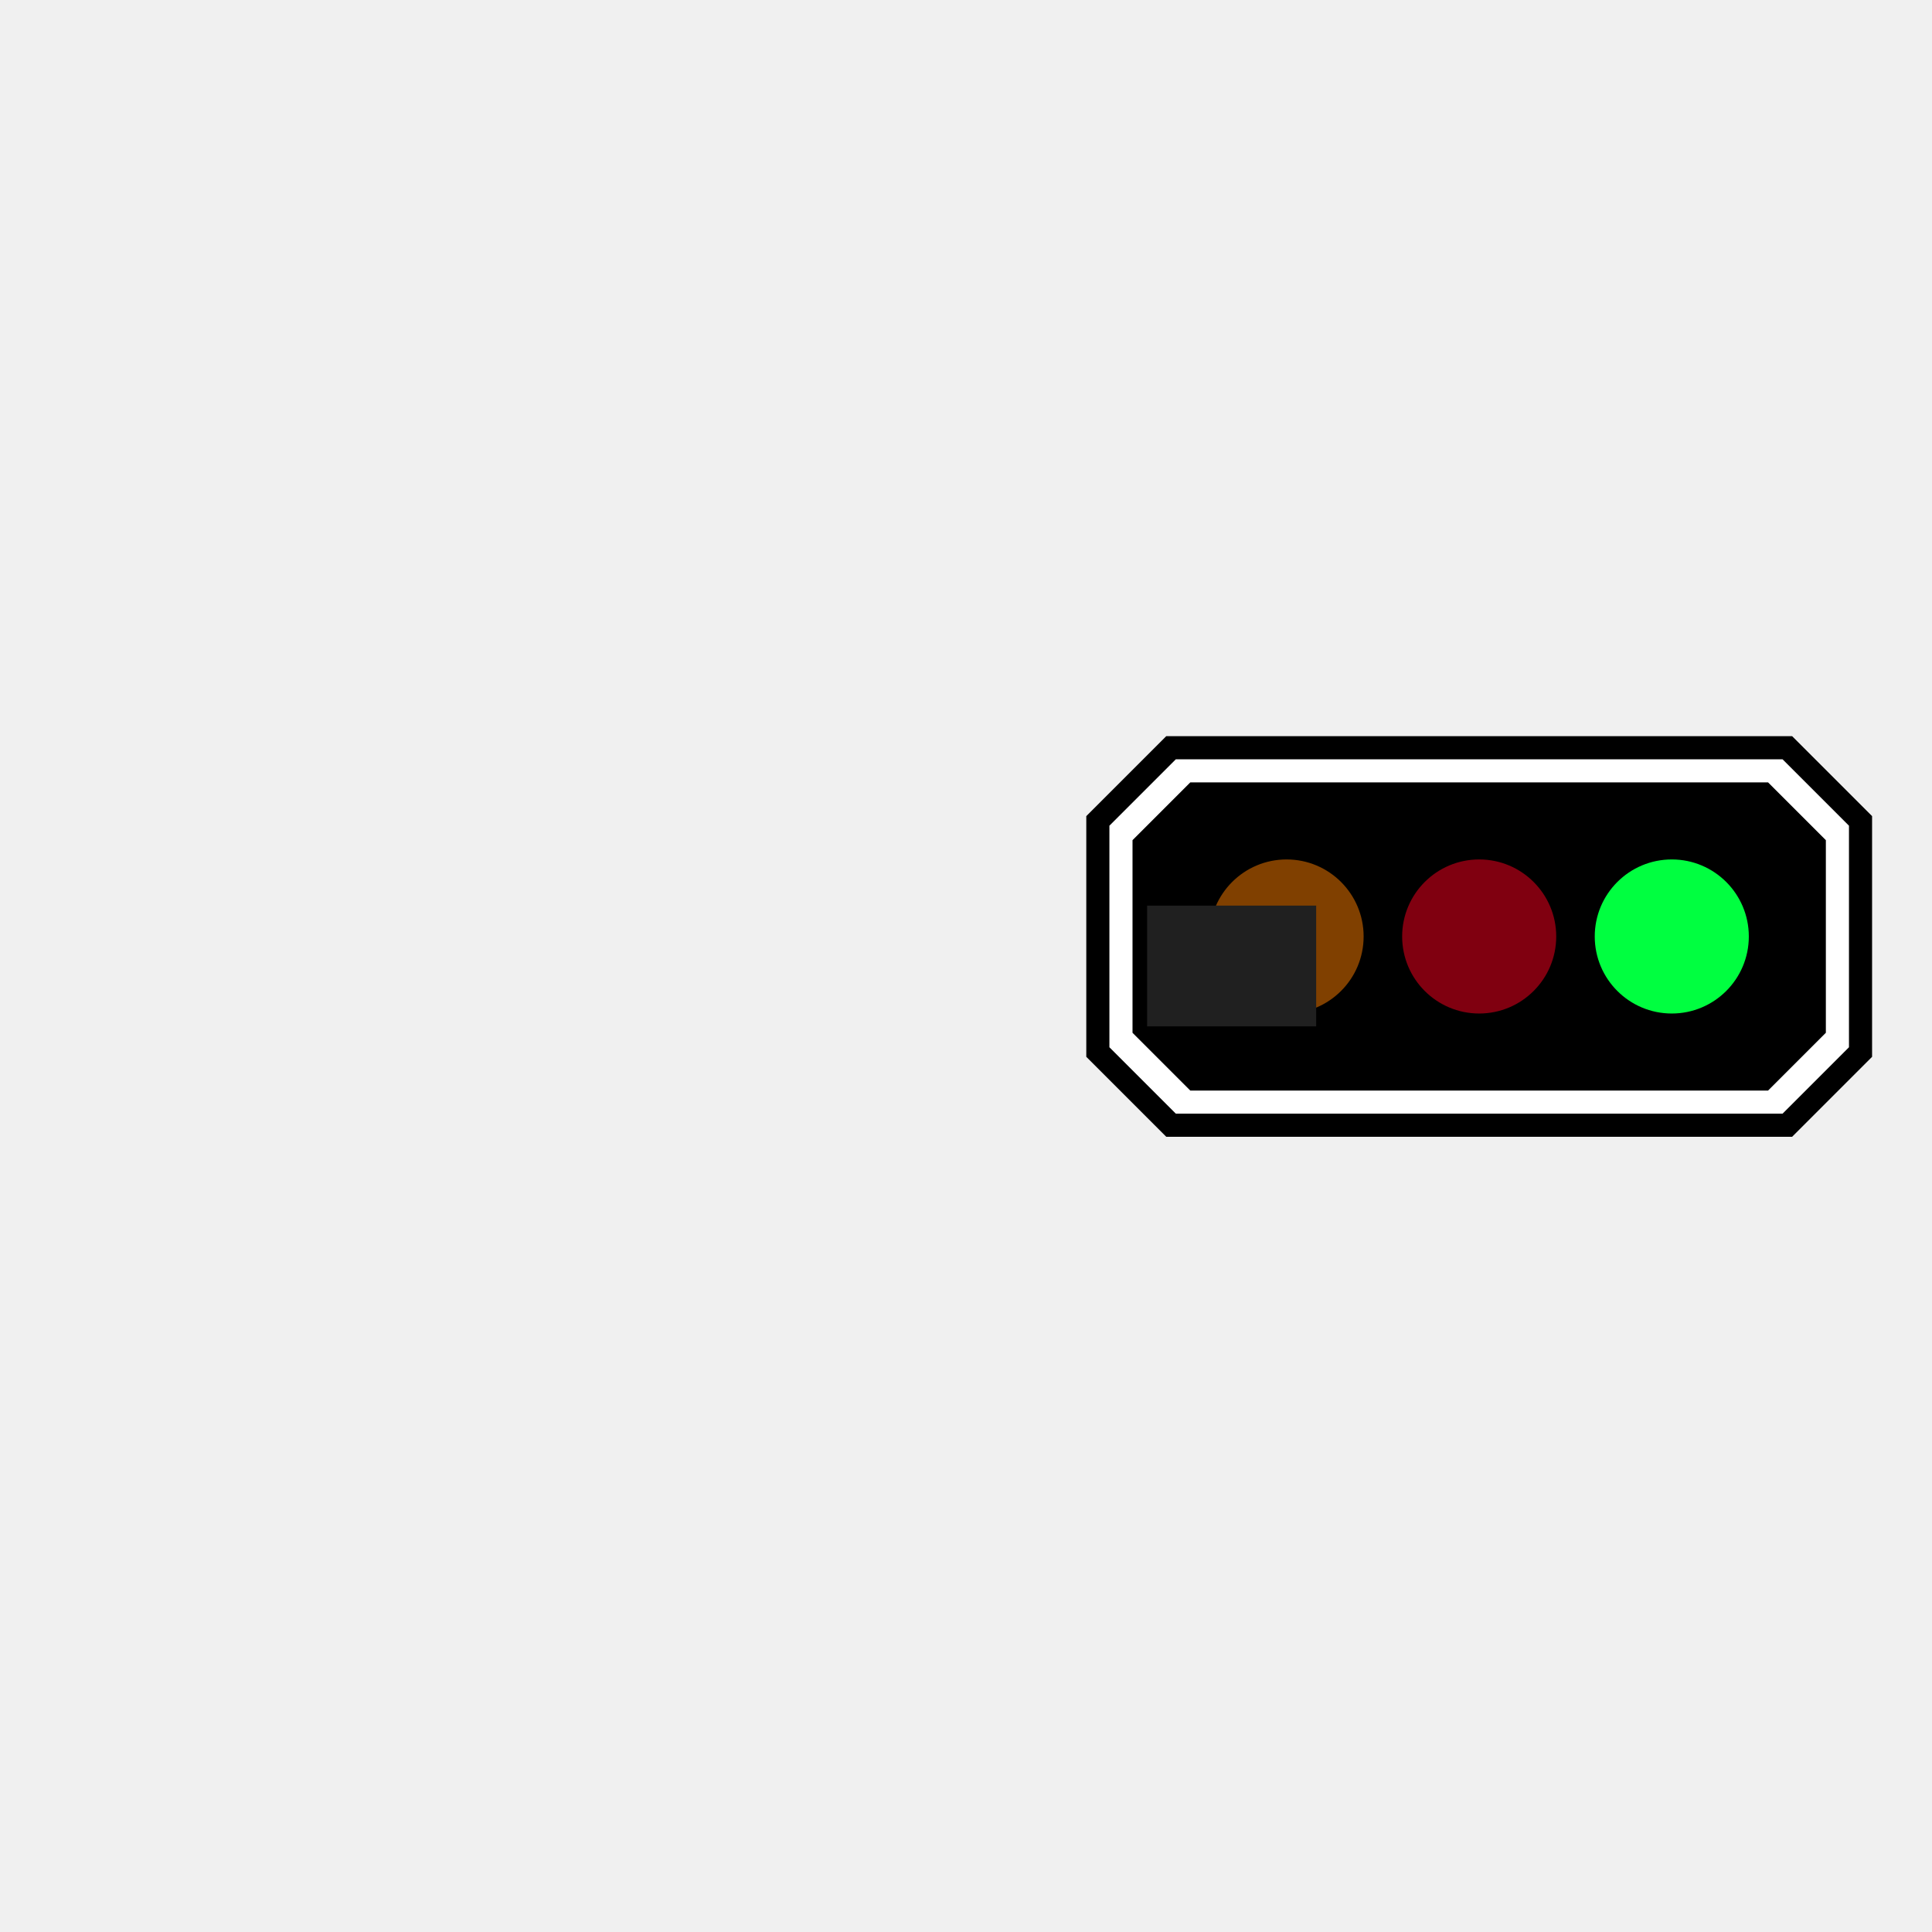
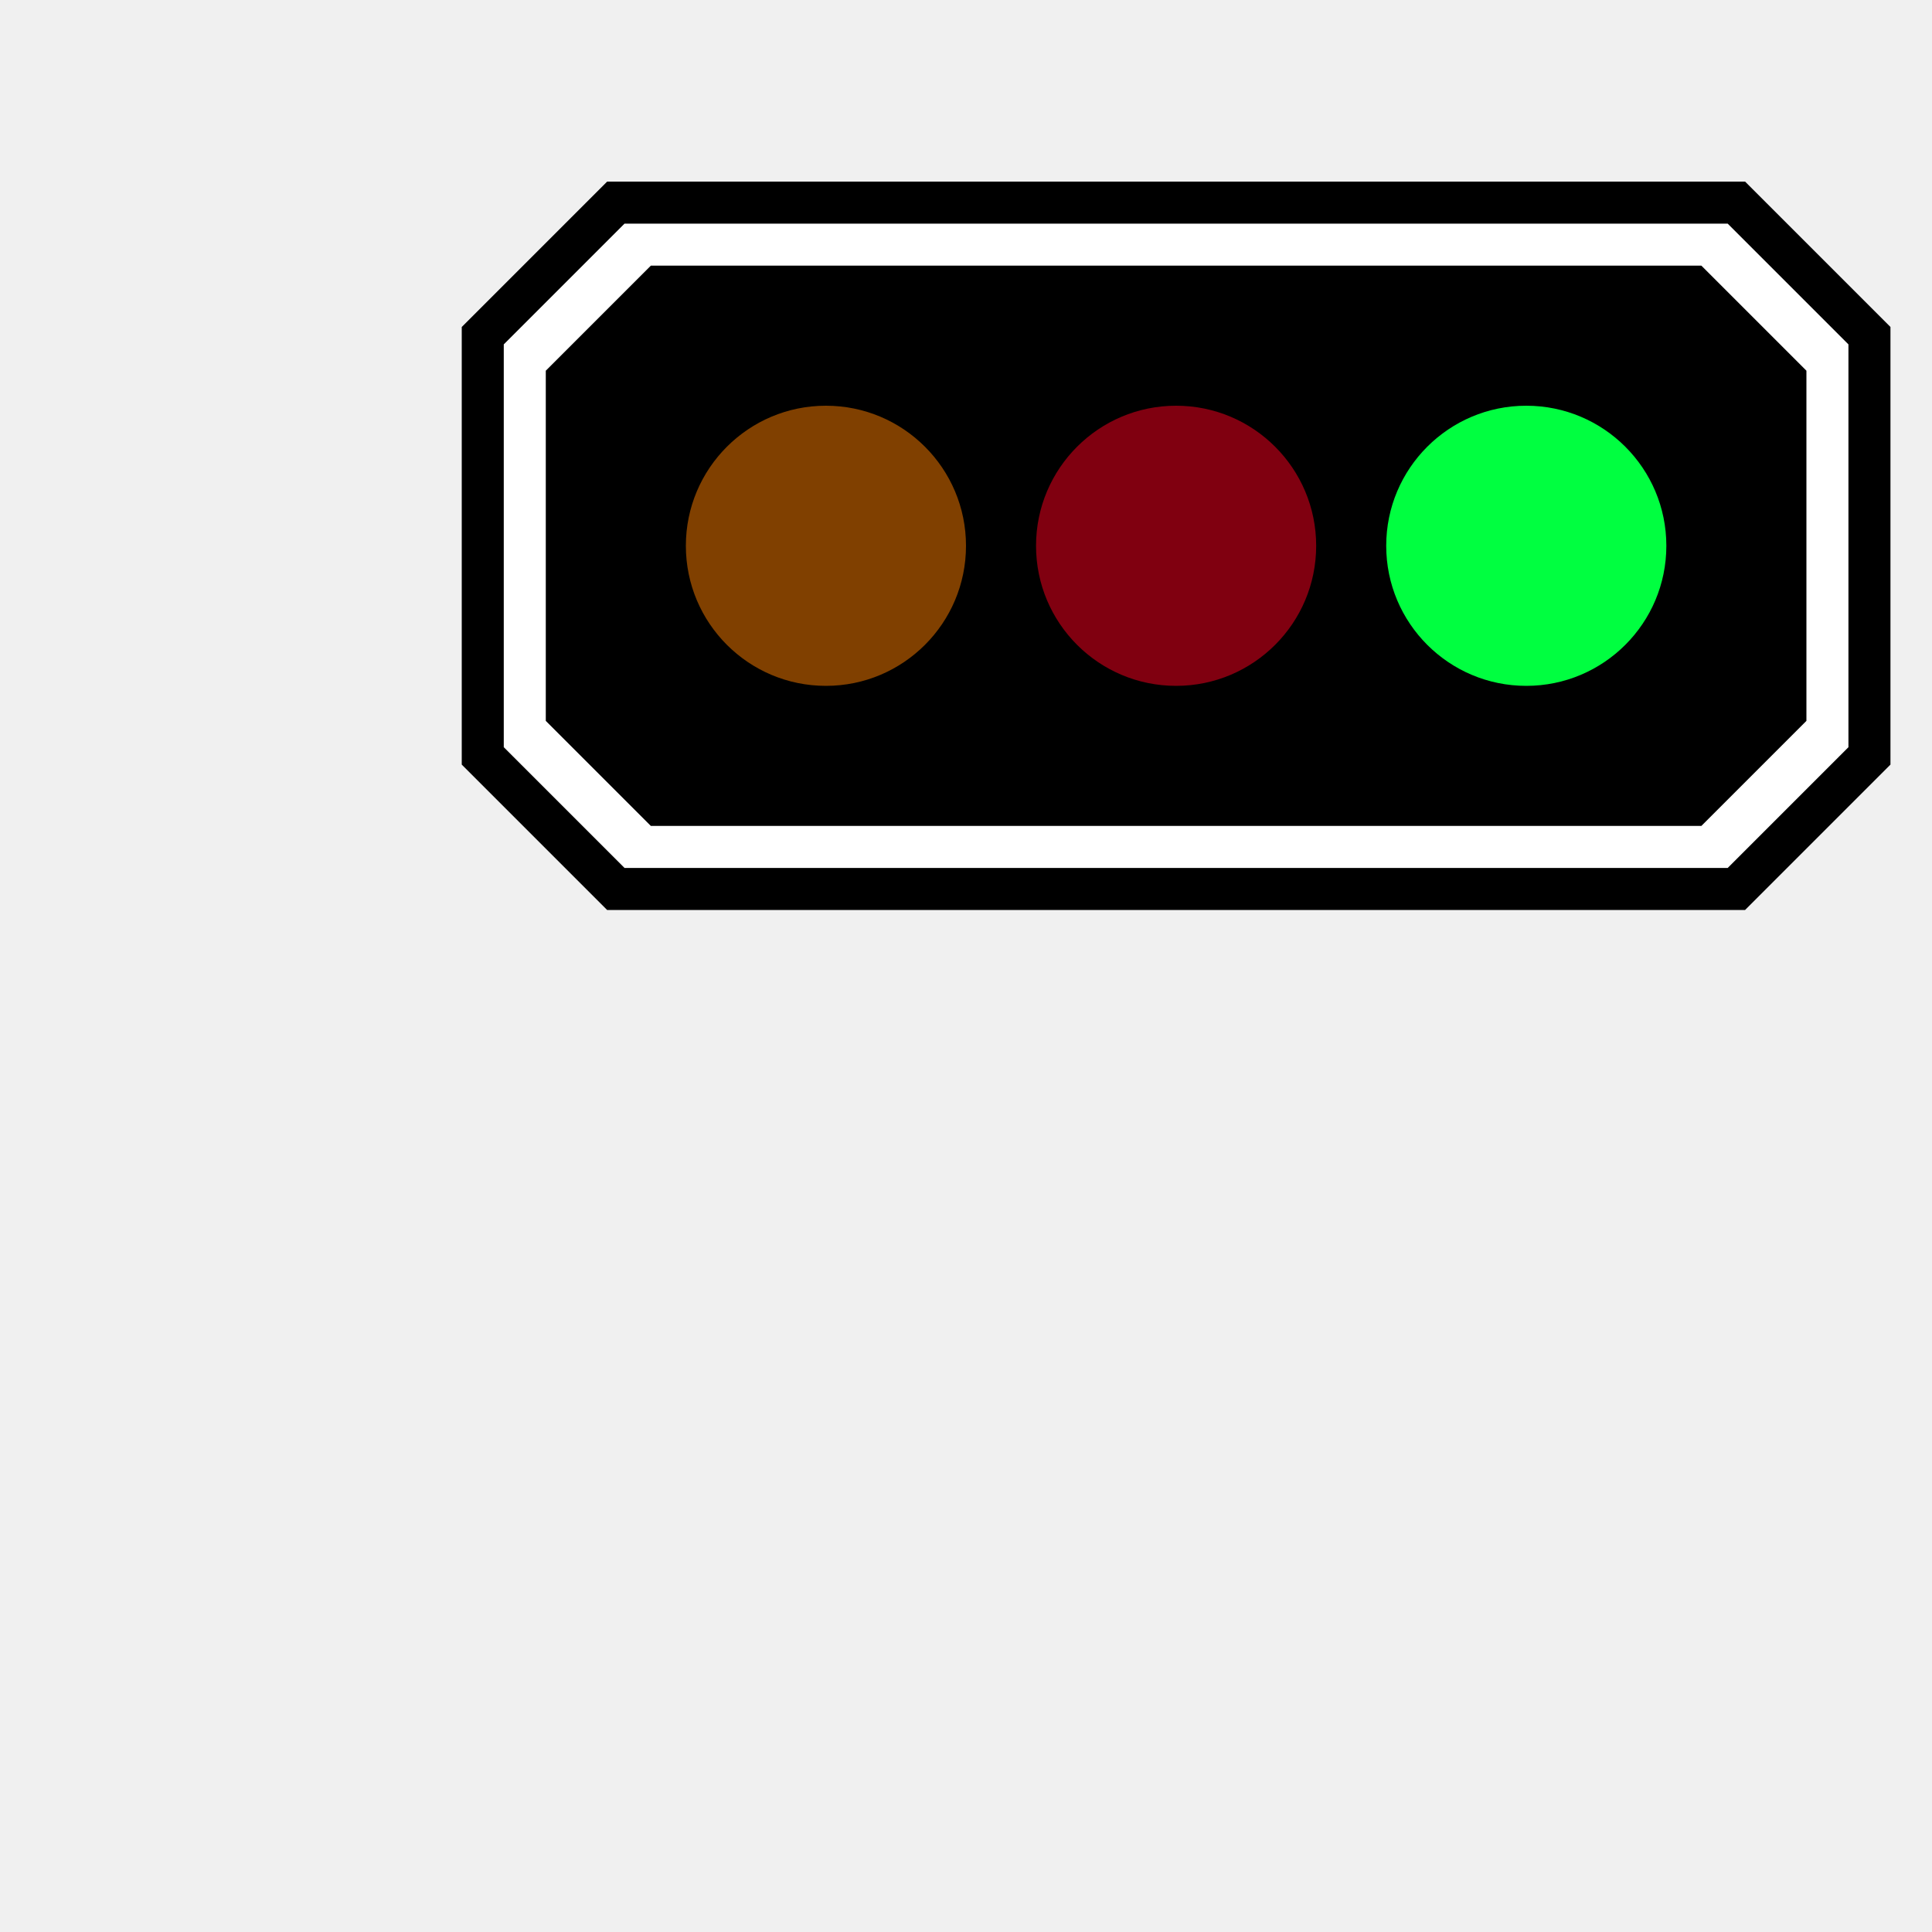
<svg xmlns="http://www.w3.org/2000/svg" viewBox="0 0 32 32">
-   <g transform="translate(16,16) rotate(90) translate(-16,-16)">
-     <g transform="rotate(-90, 16, 7.5)">
-       <g transform="translate(16, 7) scale(0.55) translate(-16, -6.7) translate(18.32, 16) rotate(270) scale(0.116) translate(30, -120)">
-         <g id="signal" data-bidib="signal_sm_head_green">
-           <path d="M 1 20 L 1 180 L 20 199 L 80 199 L 99 180 L 99 20 L 80 1 L 20 1 L 1 20 Z" fill="white" stroke="black" stroke-width="6" />
-           <path d="M 10 25 L 10 175 L 25 190 L 75 190 L 90 175 L 90 25 L 75 10 L 25 10 L 10 25 Z" fill="black" />
-           <circle id="hs3_f1" cx="50" cy="150" r="20" fill="#00FF40" />
-           <circle id="hs3_f2" cx="50" cy="50" r="20" fill="#FF8000" fill-opacity="0.50" />
-           <circle id="hs3_h" cx="50" cy="100" r="20" fill="#FF0020" fill-opacity="0.50" />
-         </g>
-       </g>
+   <g transform="translate(18.32, 16) rotate(270) scale(0.116) translate(10,-90)">
+     <g id="signal" data-bidib="signal_sm_head_green">
+       <path d="M 1 20 L 1 180 L 20 199 L 80 199 L 99 180 L 99 20 L 80 1 L 20 1 L 1 20 Z" fill="white" stroke="black" stroke-width="6" />
+       <path d="M 10 25 L 10 175 L 25 190 L 75 190 L 90 175 L 90 25 L 75 10 L 25 10 L 10 25 Z" fill="black" />
+       <circle id="hs3_f1" cx="50" cy="150" r="20" fill="#00FF40" />
+       <circle id="hs3_f2" cx="50" cy="50" r="20" fill="#FF8000" fill-opacity="0.50" />
+       <circle id="hs3_h" cx="50" cy="100" r="20" fill="#FF0020" fill-opacity="0.50" />
    </g>
-     <path d="M 16 10.2 L 16 13" stroke="#202020" stroke-width="2" />
  </g>
</svg>
